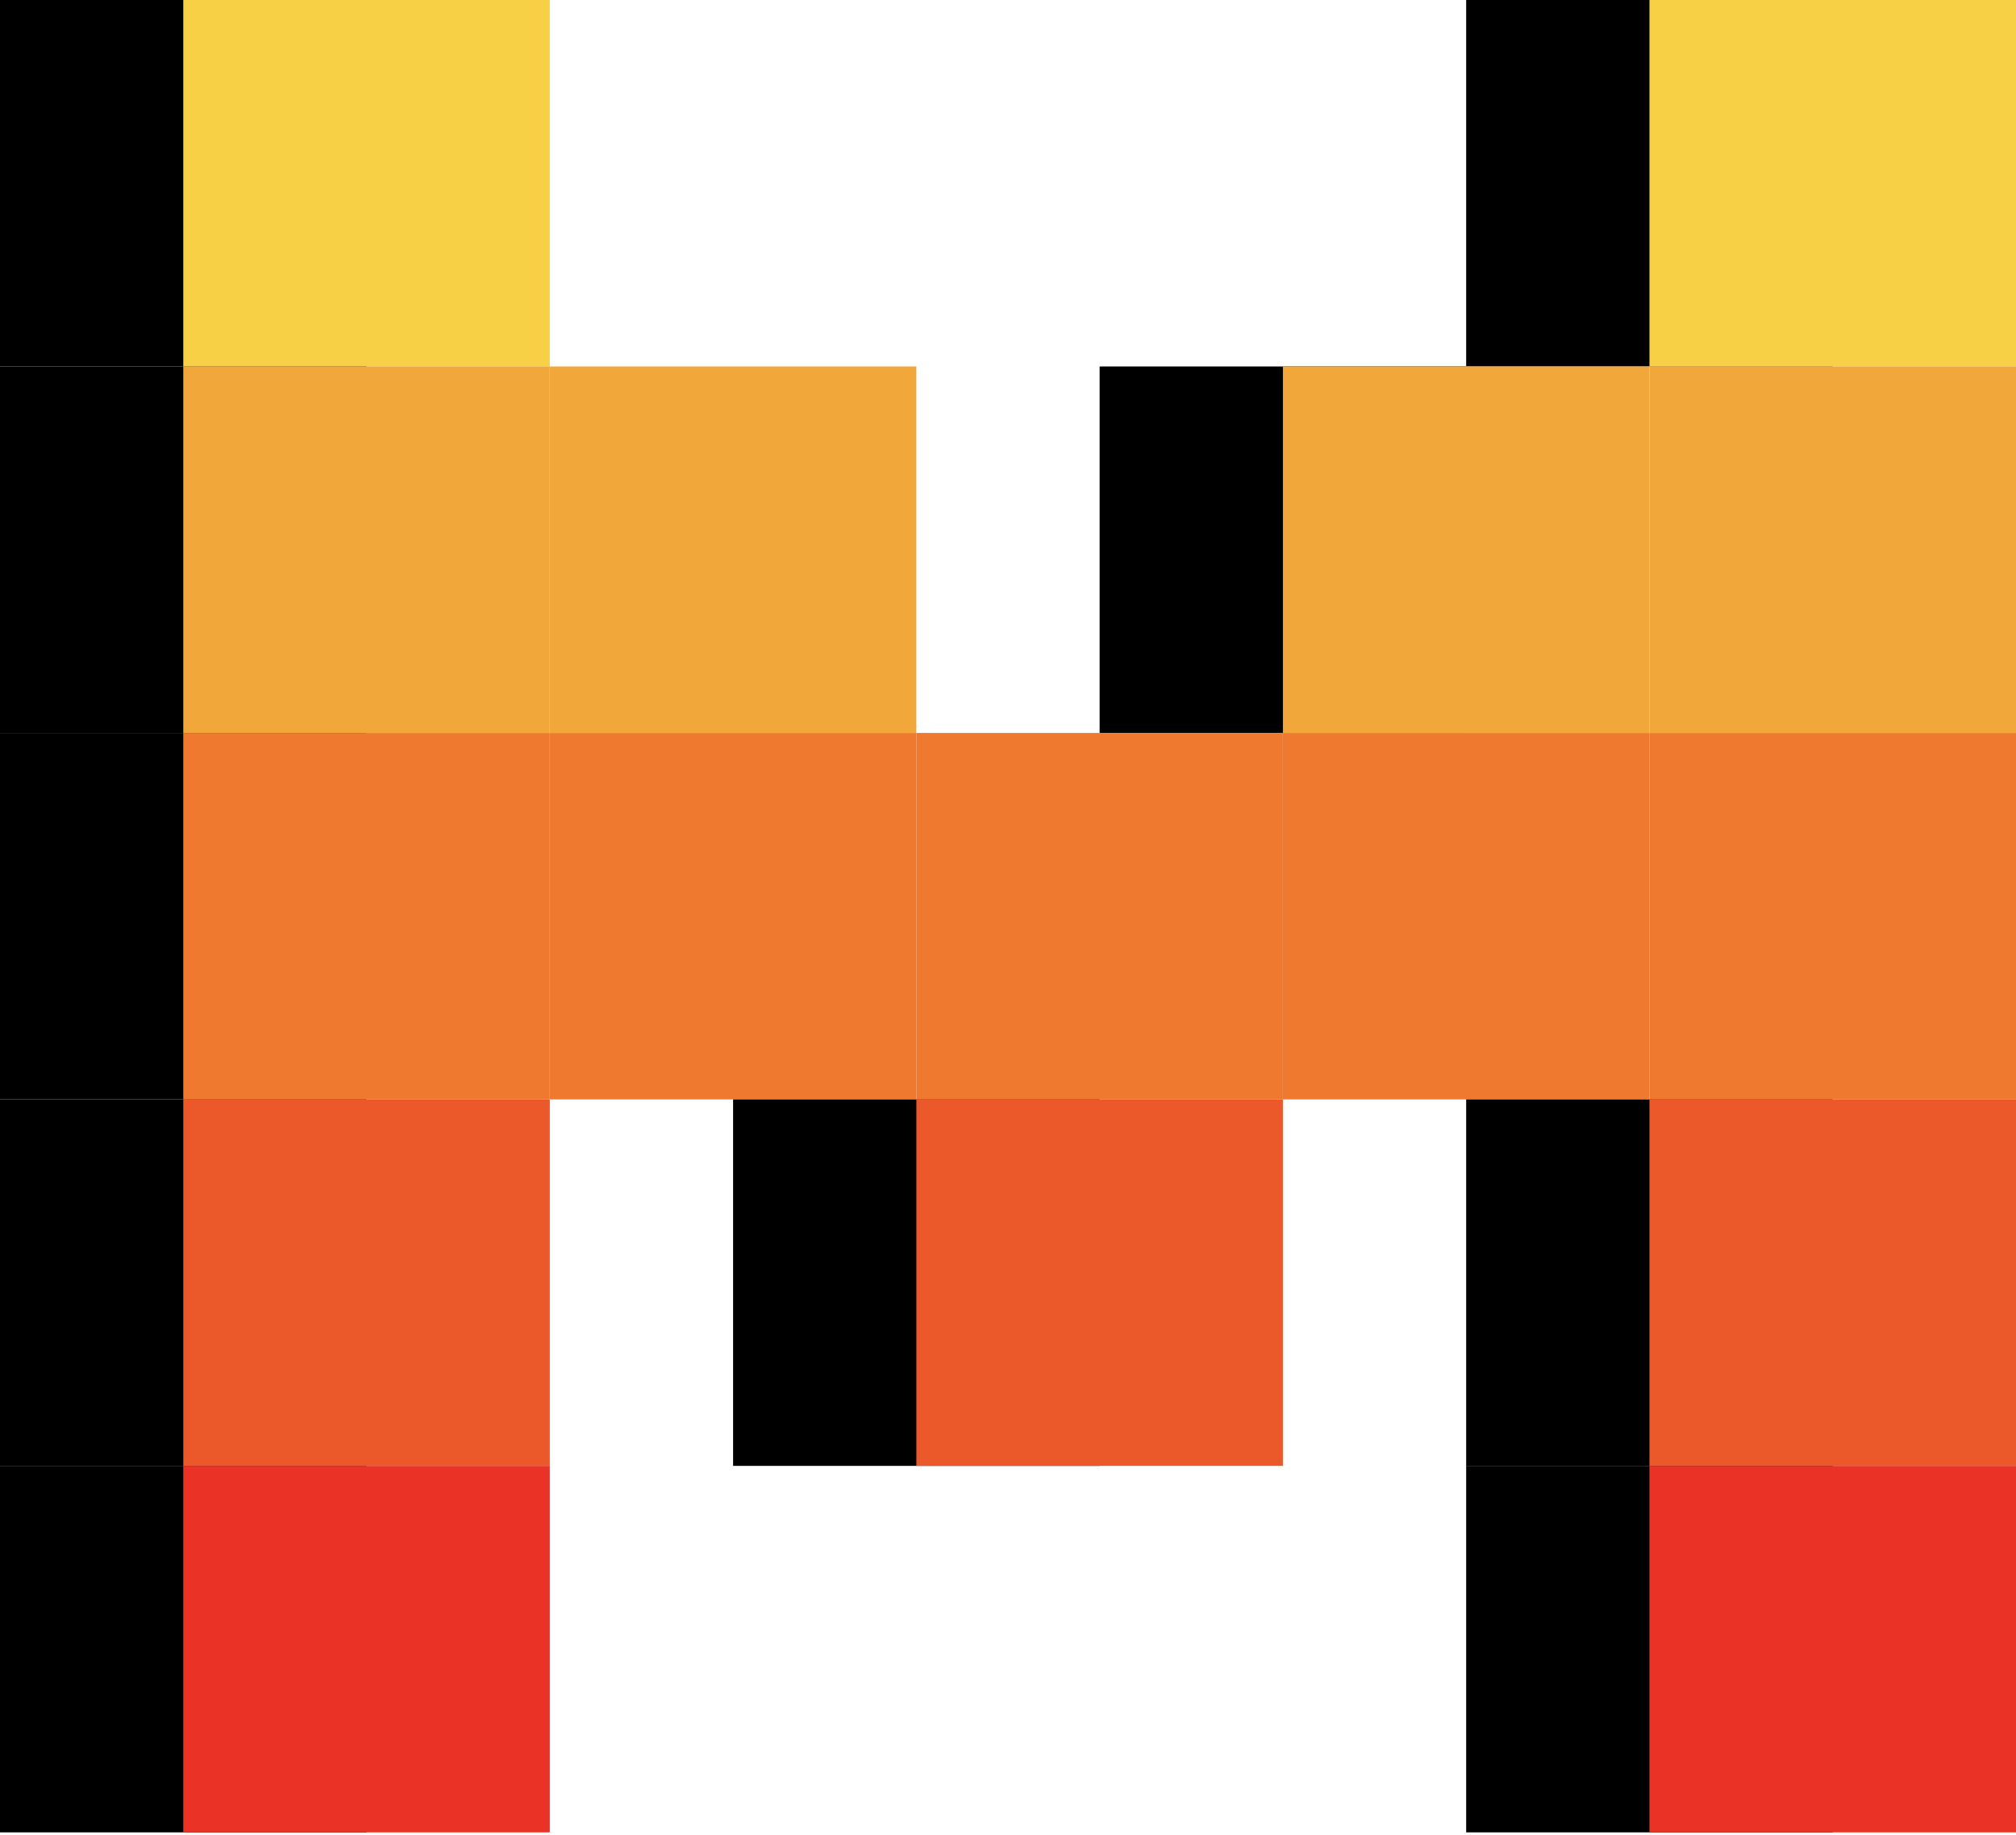
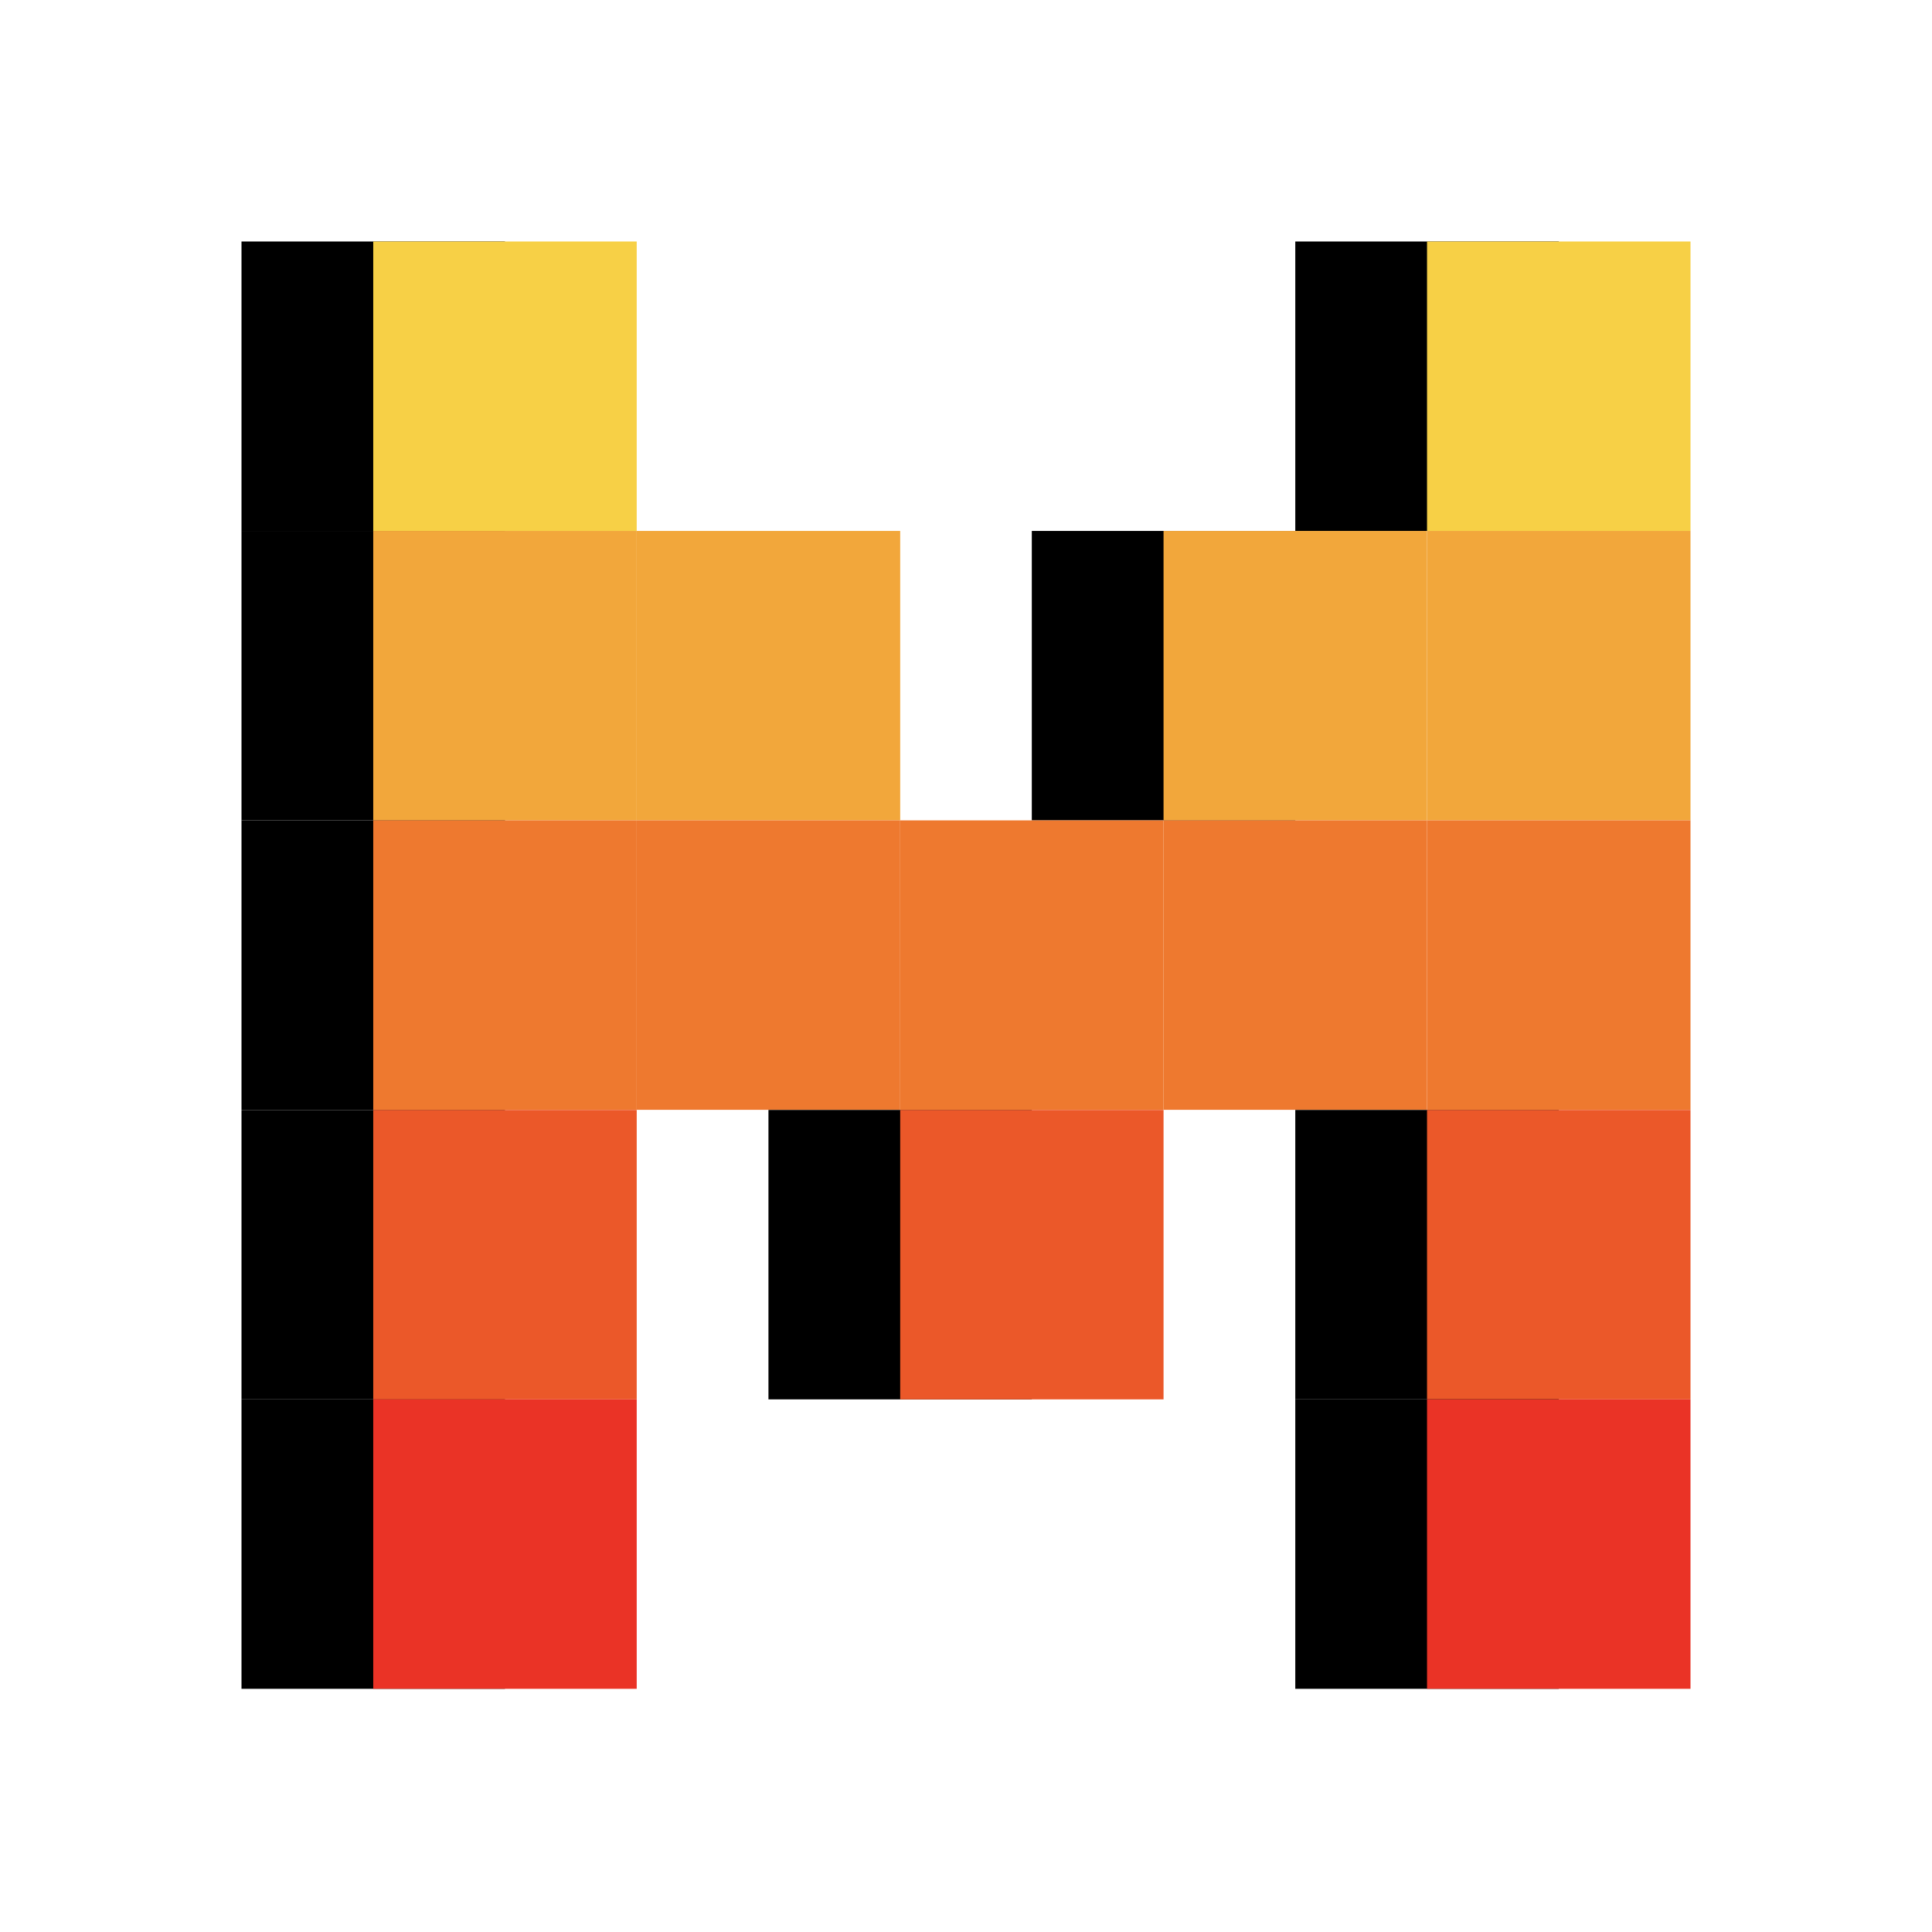
- <svg xmlns="http://www.w3.org/2000/svg" width="256px" height="233px" viewBox="0 0 256 233" version="1.1" preserveAspectRatio="xMidYMid">
-   <g>
-     <rect fill="#000000" x="186.182" y="0" width="46.545" height="46.545" />
-     <rect fill="#F7D046" x="209.455" y="0" width="46.545" height="46.545" />
-     <rect fill="#000000" x="0" y="0" width="46.545" height="46.545" />
-     <rect fill="#000000" x="0" y="46.545" width="46.545" height="46.545" />
-     <rect fill="#000000" x="0" y="93.091" width="46.545" height="46.545" />
-     <rect fill="#000000" x="0" y="139.636" width="46.545" height="46.545" />
-     <rect fill="#000000" x="0" y="186.182" width="46.545" height="46.545" />
-     <rect fill="#F7D046" x="23.273" y="0" width="46.545" height="46.545" />
-     <rect fill="#F2A73B" x="209.455" y="46.545" width="46.545" height="46.545" />
-     <rect fill="#F2A73B" x="23.273" y="46.545" width="46.545" height="46.545" />
-     <rect fill="#000000" x="139.636" y="46.545" width="46.545" height="46.545" />
-     <rect fill="#F2A73B" x="162.909" y="46.545" width="46.545" height="46.545" />
-     <rect fill="#F2A73B" x="69.818" y="46.545" width="46.545" height="46.545" />
-     <rect fill="#EE792F" x="116.364" y="93.091" width="46.545" height="46.545" />
-     <rect fill="#EE792F" x="162.909" y="93.091" width="46.545" height="46.545" />
-     <rect fill="#EE792F" x="69.818" y="93.091" width="46.545" height="46.545" />
-     <rect fill="#000000" x="93.091" y="139.636" width="46.545" height="46.545" />
-     <rect fill="#EB5829" x="116.364" y="139.636" width="46.545" height="46.545" />
-     <rect fill="#EE792F" x="209.455" y="93.091" width="46.545" height="46.545" />
-     <rect fill="#EE792F" x="23.273" y="93.091" width="46.545" height="46.545" />
-     <rect fill="#000000" x="186.182" y="139.636" width="46.545" height="46.545" />
-     <rect fill="#EB5829" x="209.455" y="139.636" width="46.545" height="46.545" />
-     <rect fill="#000000" x="186.182" y="186.182" width="46.545" height="46.545" />
-     <rect fill="#EB5829" x="23.273" y="139.636" width="46.545" height="46.545" />
-     <rect fill="#EA3326" x="209.455" y="186.182" width="46.545" height="46.545" />
-     <rect fill="#EA3326" x="23.273" y="186.182" width="46.545" height="46.545" />
-   </g>
+ <svg xmlns="http://www.w3.org/2000/svg" width="16" height="16" viewBox="0 0 16 16" fill="none">
+   <path d="M12.909 2H10.727V4.397H12.909V2Z" fill="black" />
+   <path d="M14 2H11.818V4.397H14V2Z" fill="#F7D046" />
+   <path d="M4.182 2H2V4.397H4.182V2Z" fill="black" />
+   <path d="M4.182 4.397H2V6.794H4.182V4.397Z" fill="black" />
+   <path d="M4.182 6.794H2V9.191H4.182V6.794Z" fill="black" />
+   <path d="M4.182 9.192H2V11.589H4.182V9.192Z" fill="black" />
+   <path d="M4.182 11.589H2V13.986H4.182V11.589Z" fill="black" />
+   <path d="M5.273 2H3.091V4.397H5.273V2Z" fill="#F7D046" />
+   <path d="M14 4.397H11.818V6.794H14V4.397Z" fill="#F2A73B" />
+   <path d="M5.273 4.397H3.091V6.794H5.273V4.397Z" fill="#F2A73B" />
+   <path d="M10.727 4.397H8.545V6.794H10.727V4.397Z" fill="black" />
+   <path d="M11.818 4.397H9.636V6.794H11.818V4.397Z" fill="#F2A73B" />
+   <path d="M7.455 4.397H5.273V6.794H7.455V4.397Z" fill="#F2A73B" />
+   <path d="M9.636 6.794H7.455V9.191H9.636V6.794Z" fill="#EE792F" />
+   <path d="M11.818 6.794H9.636V9.191H11.818V6.794Z" fill="#EE792F" />
+   <path d="M7.455 6.794H5.273V9.191H7.455V6.794Z" fill="#EE792F" />
+   <path d="M8.545 9.192H6.364V11.589H8.545V9.192Z" fill="black" />
+   <path d="M9.636 9.192H7.455V11.589H9.636V9.192Z" fill="#EB5829" />
+   <path d="M14 6.794H11.818V9.191H14V6.794Z" fill="#EE792F" />
+   <path d="M5.273 6.794H3.091V9.191H5.273V6.794Z" fill="#EE792F" />
+   <path d="M12.909 9.192H10.727V11.589H12.909V9.192Z" fill="black" />
+   <path d="M14 9.192H11.818V11.589H14V9.192Z" fill="#EB5829" />
+   <path d="M12.909 11.589H10.727V13.986H12.909V11.589Z" fill="black" />
+   <path d="M5.273 9.192H3.091V11.589H5.273V9.192Z" fill="#EB5829" />
+   <path d="M14 11.589H11.818V13.986H14V11.589Z" fill="#EA3326" />
+   <path d="M5.273 11.589H3.091V13.986H5.273V11.589Z" fill="#EA3326" />
</svg>
